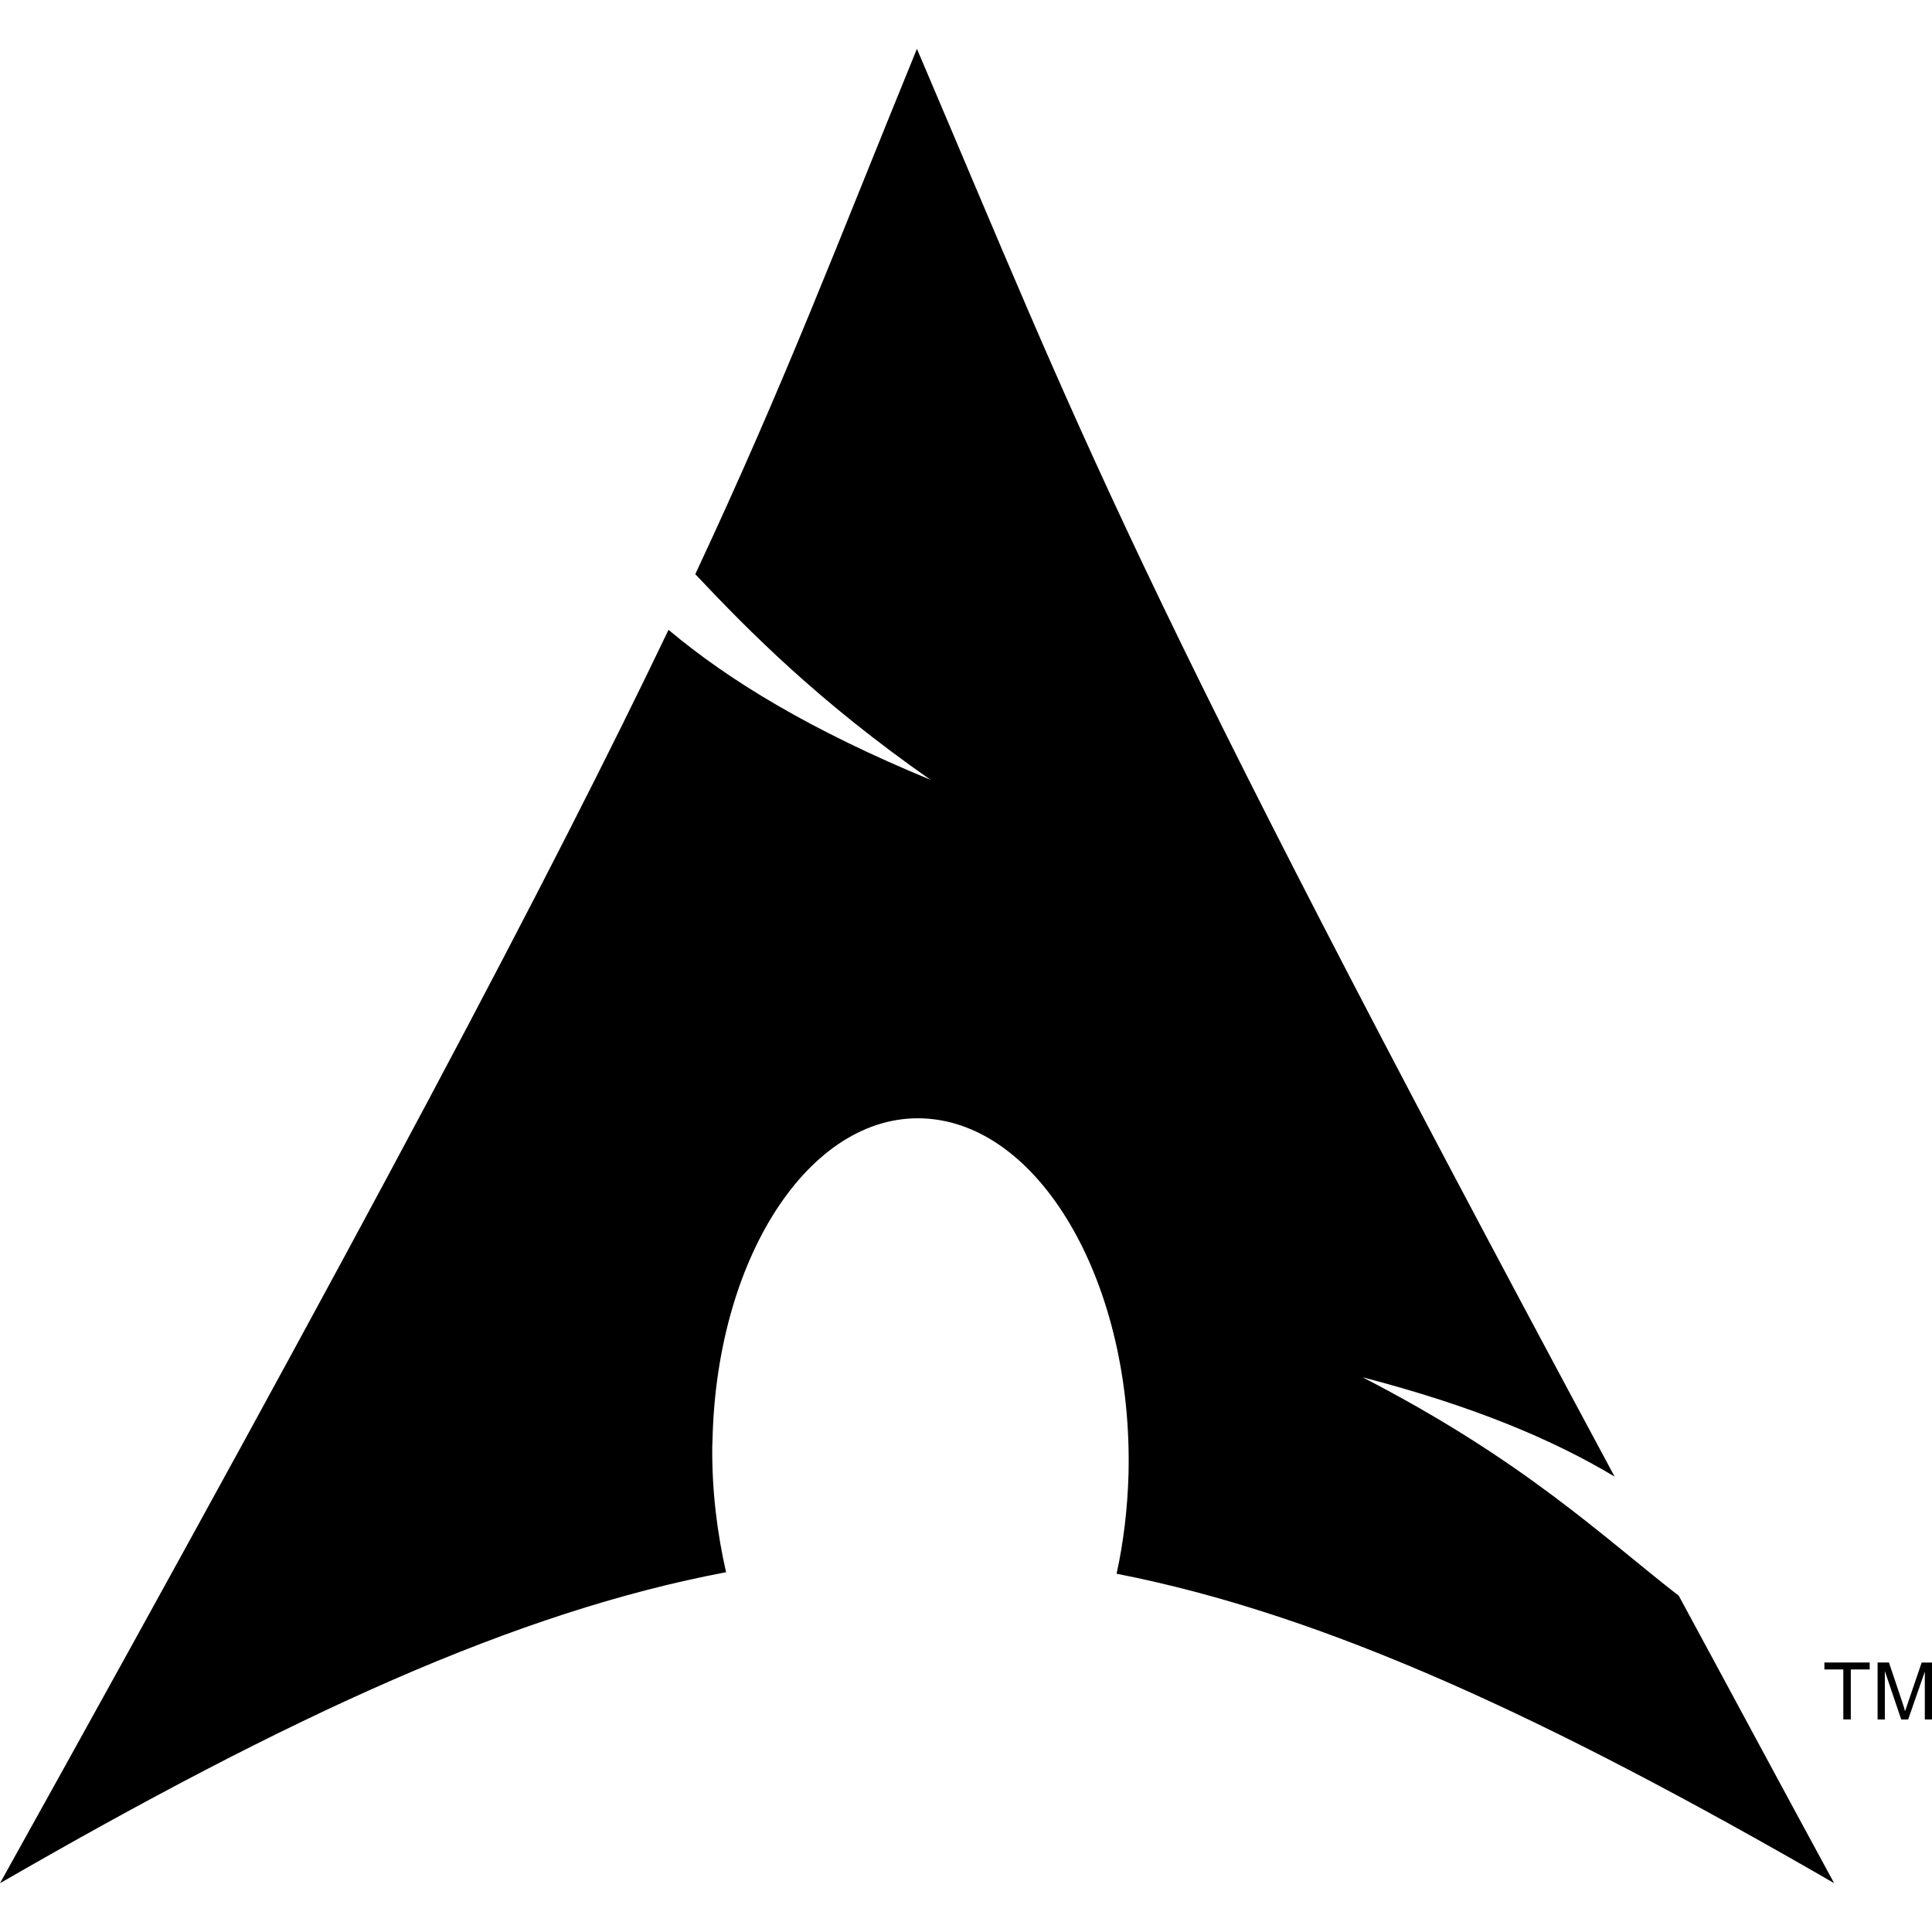
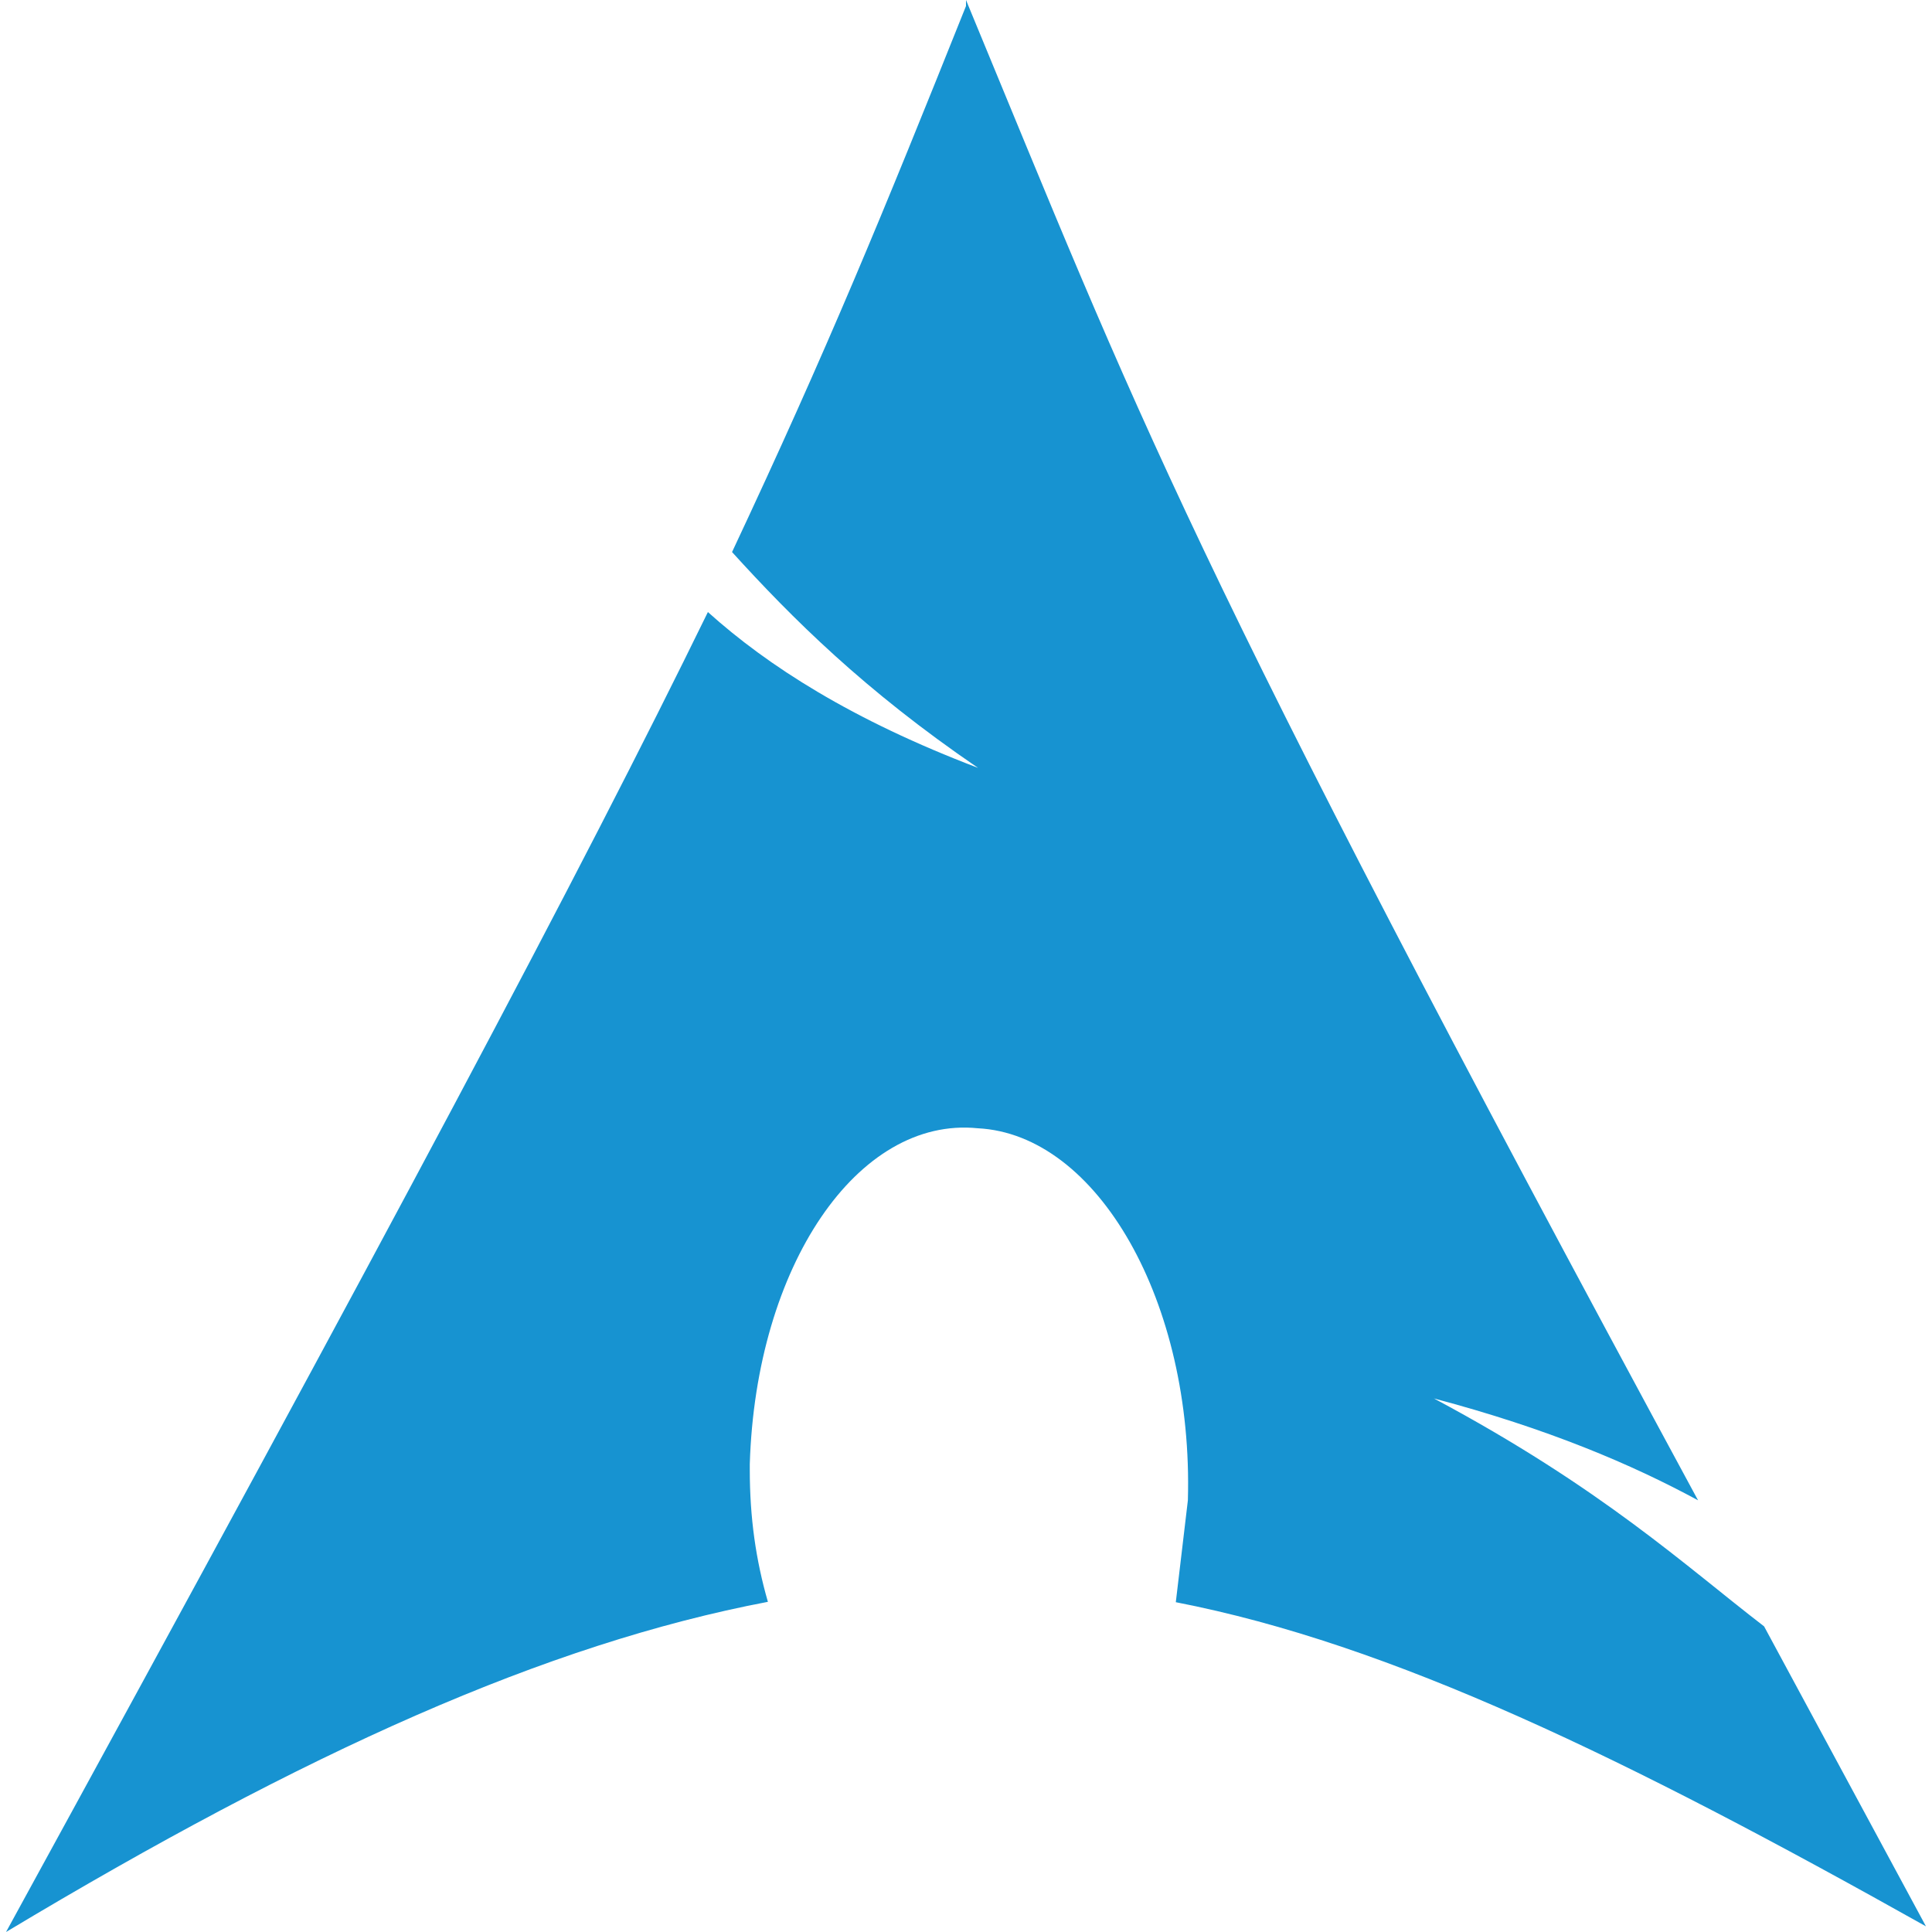
- <svg xmlns="http://www.w3.org/2000/svg" fill="#000000" width="800px" height="800px" viewBox="0 0 32 32">
-   <path d="M15.188 0.807c-1.354 3.313-2.167 5.484-3.672 8.703 0.922 0.979 2.057 2.12 3.896 3.406-1.979-0.818-3.328-1.635-4.339-2.484-1.927 4.026-4.948 9.75-11.073 20.76 4.818-2.781 8.547-4.495 12.026-5.151-0.146-0.641-0.234-1.333-0.229-2.063l0.005-0.151c0.078-3.089 1.682-5.458 3.583-5.297s3.38 2.792 3.307 5.88c-0.016 0.578-0.083 1.135-0.198 1.656 3.443 0.672 7.135 2.38 11.885 5.125-0.938-1.724-1.771-3.281-2.573-4.76-1.255-0.974-2.568-2.245-5.24-3.62 1.839 0.479 3.151 1.031 4.177 1.646-8.12-15.109-8.771-17.12-11.557-23.651zM30.531 28.479v-0.828h-0.313v-0.115h0.75v0.115h-0.313v0.828h-0.125zM31.099 28.479v-0.943h0.188l0.224 0.667c0.021 0.063 0.036 0.109 0.042 0.141 0.010-0.031 0.031-0.083 0.052-0.151l0.224-0.656h0.172v0.943h-0.12v-0.792l-0.276 0.792h-0.115l-0.271-0.802v0.802h-0.12z" />
+ <svg xmlns="http://www.w3.org/2000/svg" xml:space="preserve" viewBox="0 0 512 512">
+   <path d="M256 1.6c-22.3 55.7-36.6 90.6-62 144.7 15.9 17.5 35 36.6 65.2 57.2-33.4-12.7-55.7-27-71.6-41.3C154.2 230.6 103.4 326 1.6 512c79.5-47.7 143.1-76.3 201.9-87.5-3.2-11.1-4.8-22.3-4.8-35V388c1.6-52.5 28.6-92.2 60.4-89 31.8 1.6 57.2 46.1 55.7 98.6l-3.2 27c57.2 11.1 119.3 41.3 198.8 85.9L467.5 431c-20.7-15.9-42.9-36.6-87.5-60.4 30.2 8 52.5 17.5 70 27C313.2 144.7 302.1 111.3 256 0z" style="fill:#1793d1" />
</svg>
